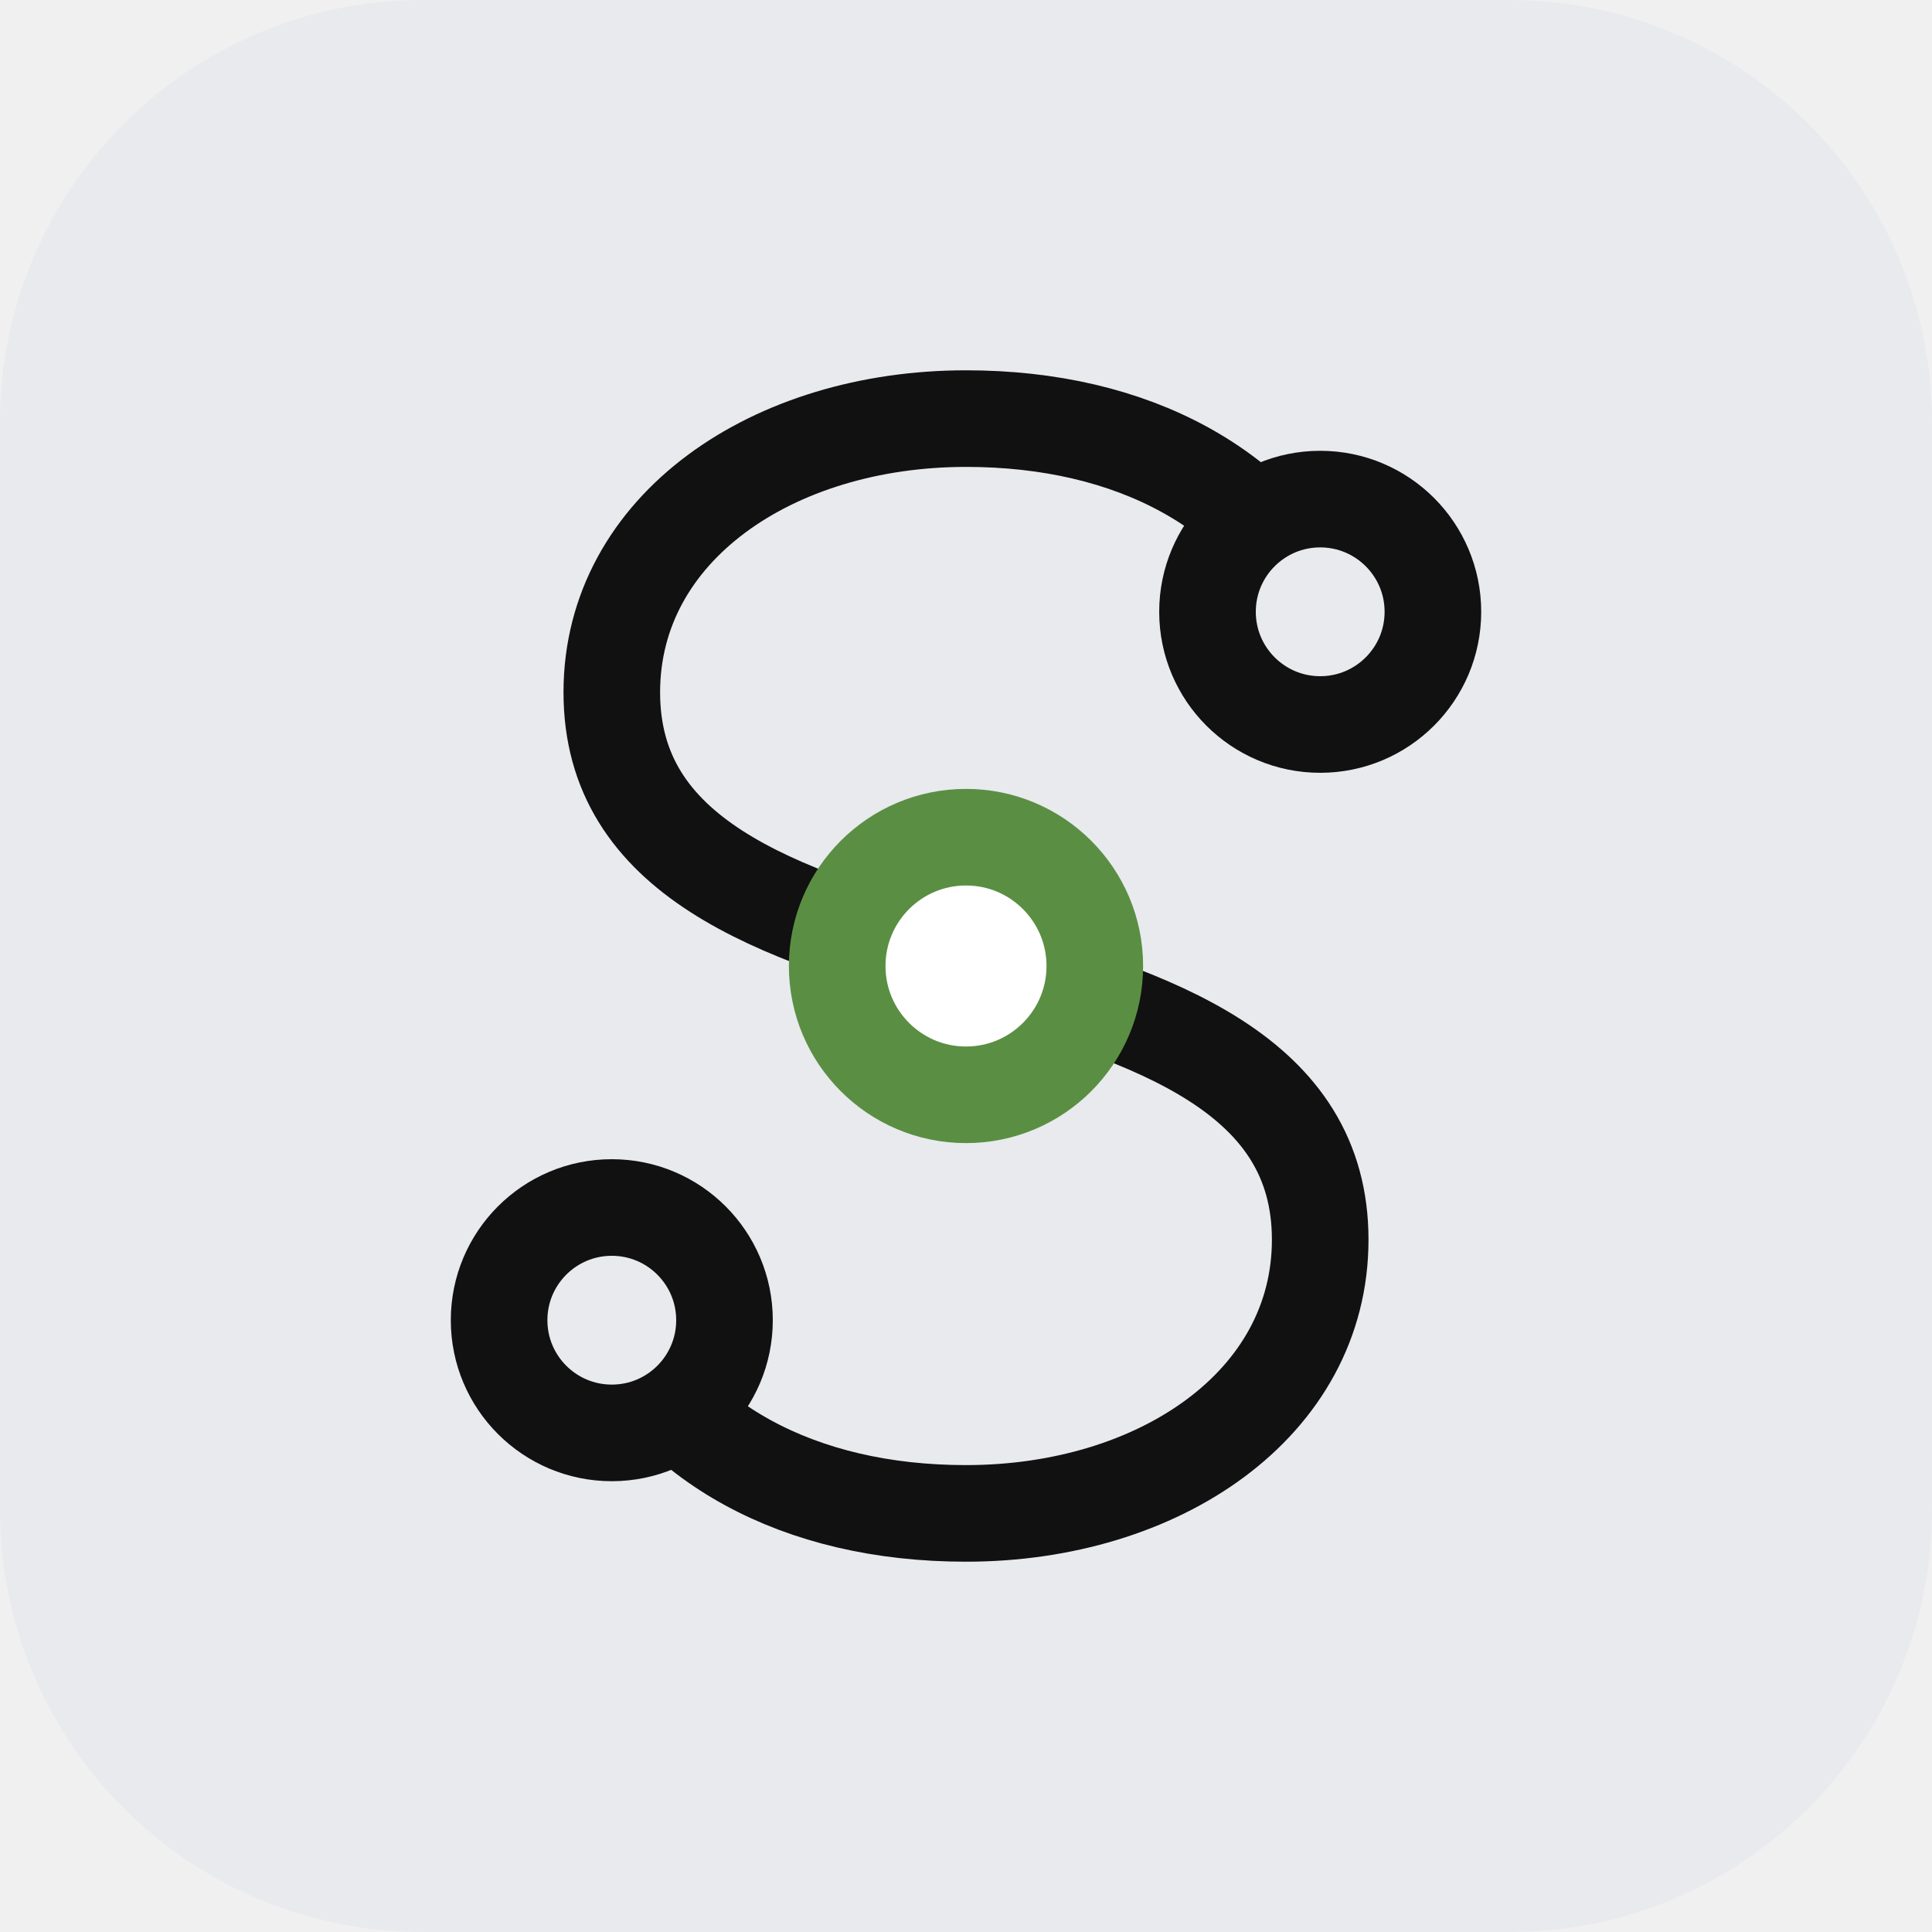
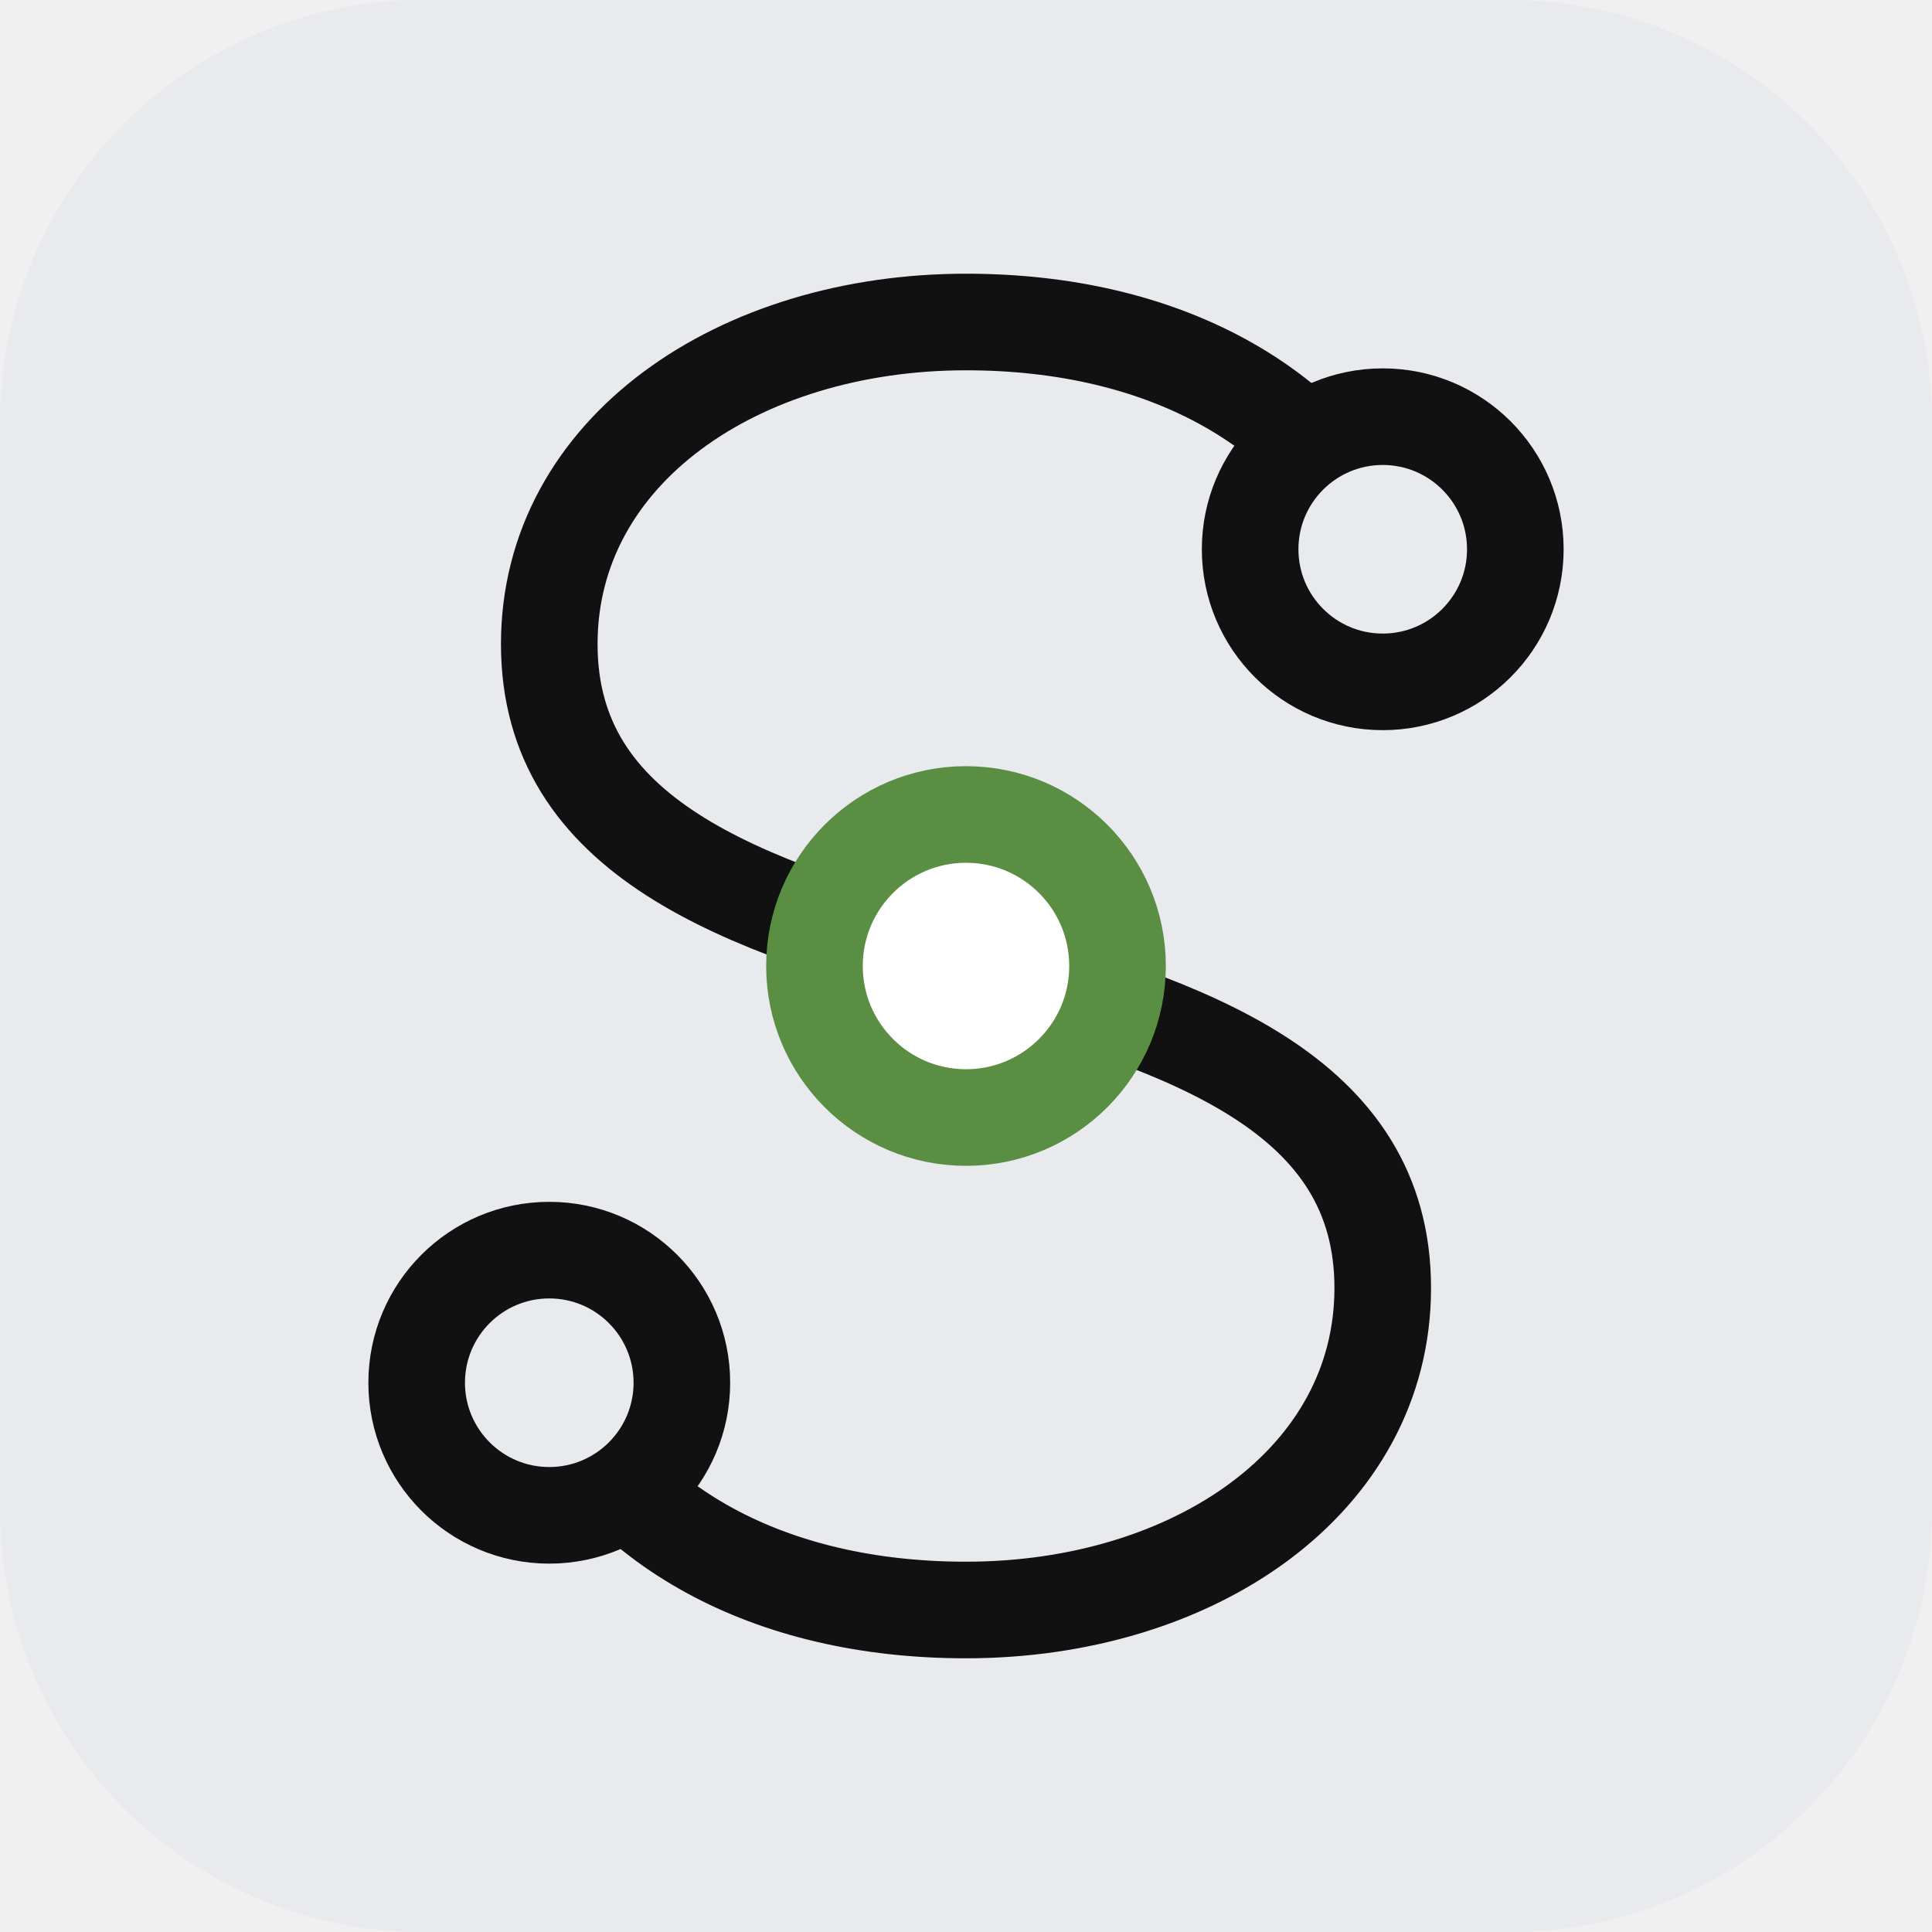
<svg xmlns="http://www.w3.org/2000/svg" width="24" height="24" viewBox="0 0 24 24">
  <rect width="24" height="24" rx="5.250" fill="#e8eaed" />
  <g transform="translate(2.400 2.400) scale(0.8)" fill="none" stroke="none" stroke-width="1.5" stroke-linecap="round" stroke-linejoin="round">
-     <path d="M17.5 6.5C16.6 4.6 14.6 3.5 12 3.5 9 3.5 6.5 5.2 6.5 7.75S9 11.2 12 12s5.5 1.7 5.5 4.25-2.5 4.25-5.5 4.25c-2.6 0-4.6-1.1-5.5-3" fill="none" stroke="#111111" />
-     <circle cx="17.5" cy="6.5" r="1.75" fill="#e8eaed" stroke="#111111" />
-     <circle cx="12" cy="12" r="2" fill="#ffffff" stroke="#5a8f43" />
-     <circle cx="6.5" cy="17.5" r="1.75" fill="#e8eaed" stroke="#111111" />
+     <path d="M 18.471 5.529 C 17.412 3.294 15.059 2 12 2 8.471 2 5.529 4 5.529 7 S 8.471 11.059 12 12 s 6.471 2 6.471 5 -2.941 5 -6.471 5 c -3.059 0 -5.412 -1.294 -6.471 -3.529" fill="none" stroke="#111111" />
+     <circle cx="18.471" cy="5.529" r="2.059" fill="#e8eaed" stroke="#111111" />
+     <circle cx="12" cy="12" r="2.353" fill="#ffffff" stroke="#5a8f43" />
+     <circle cx="5.529" cy="18.471" r="2.059" fill="#e8eaed" stroke="#111111" />
  </g>
</svg>
